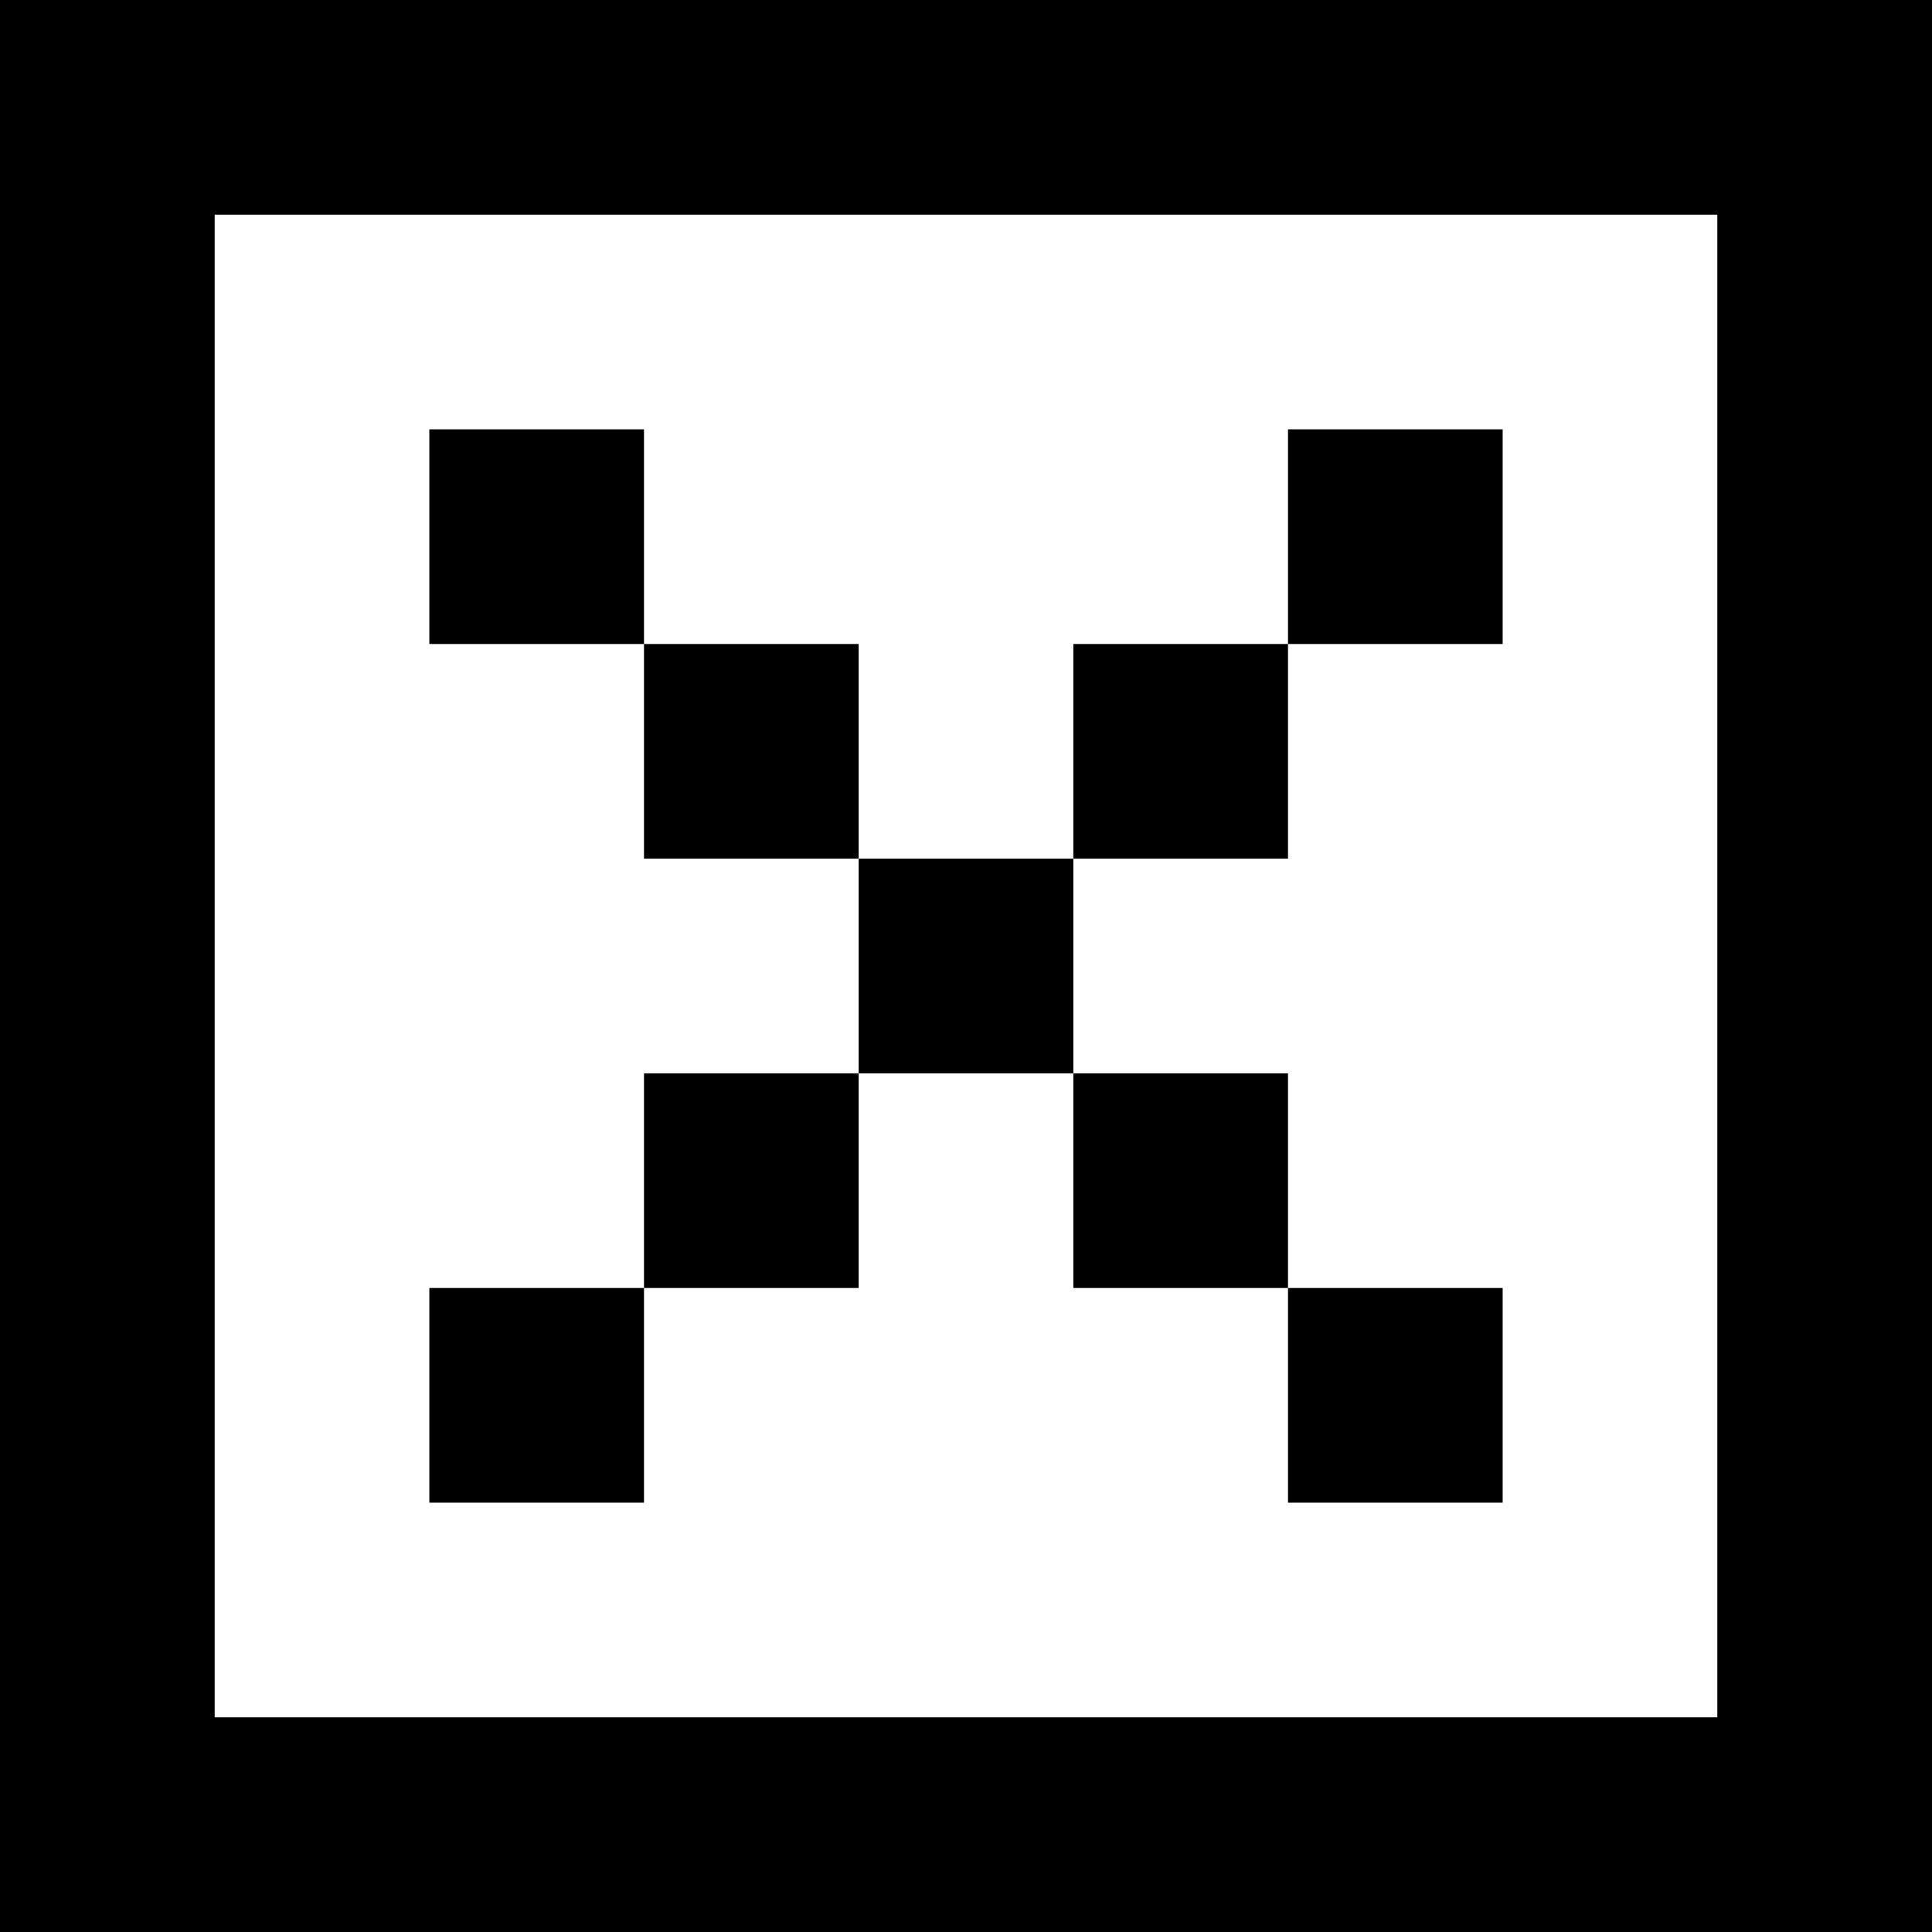
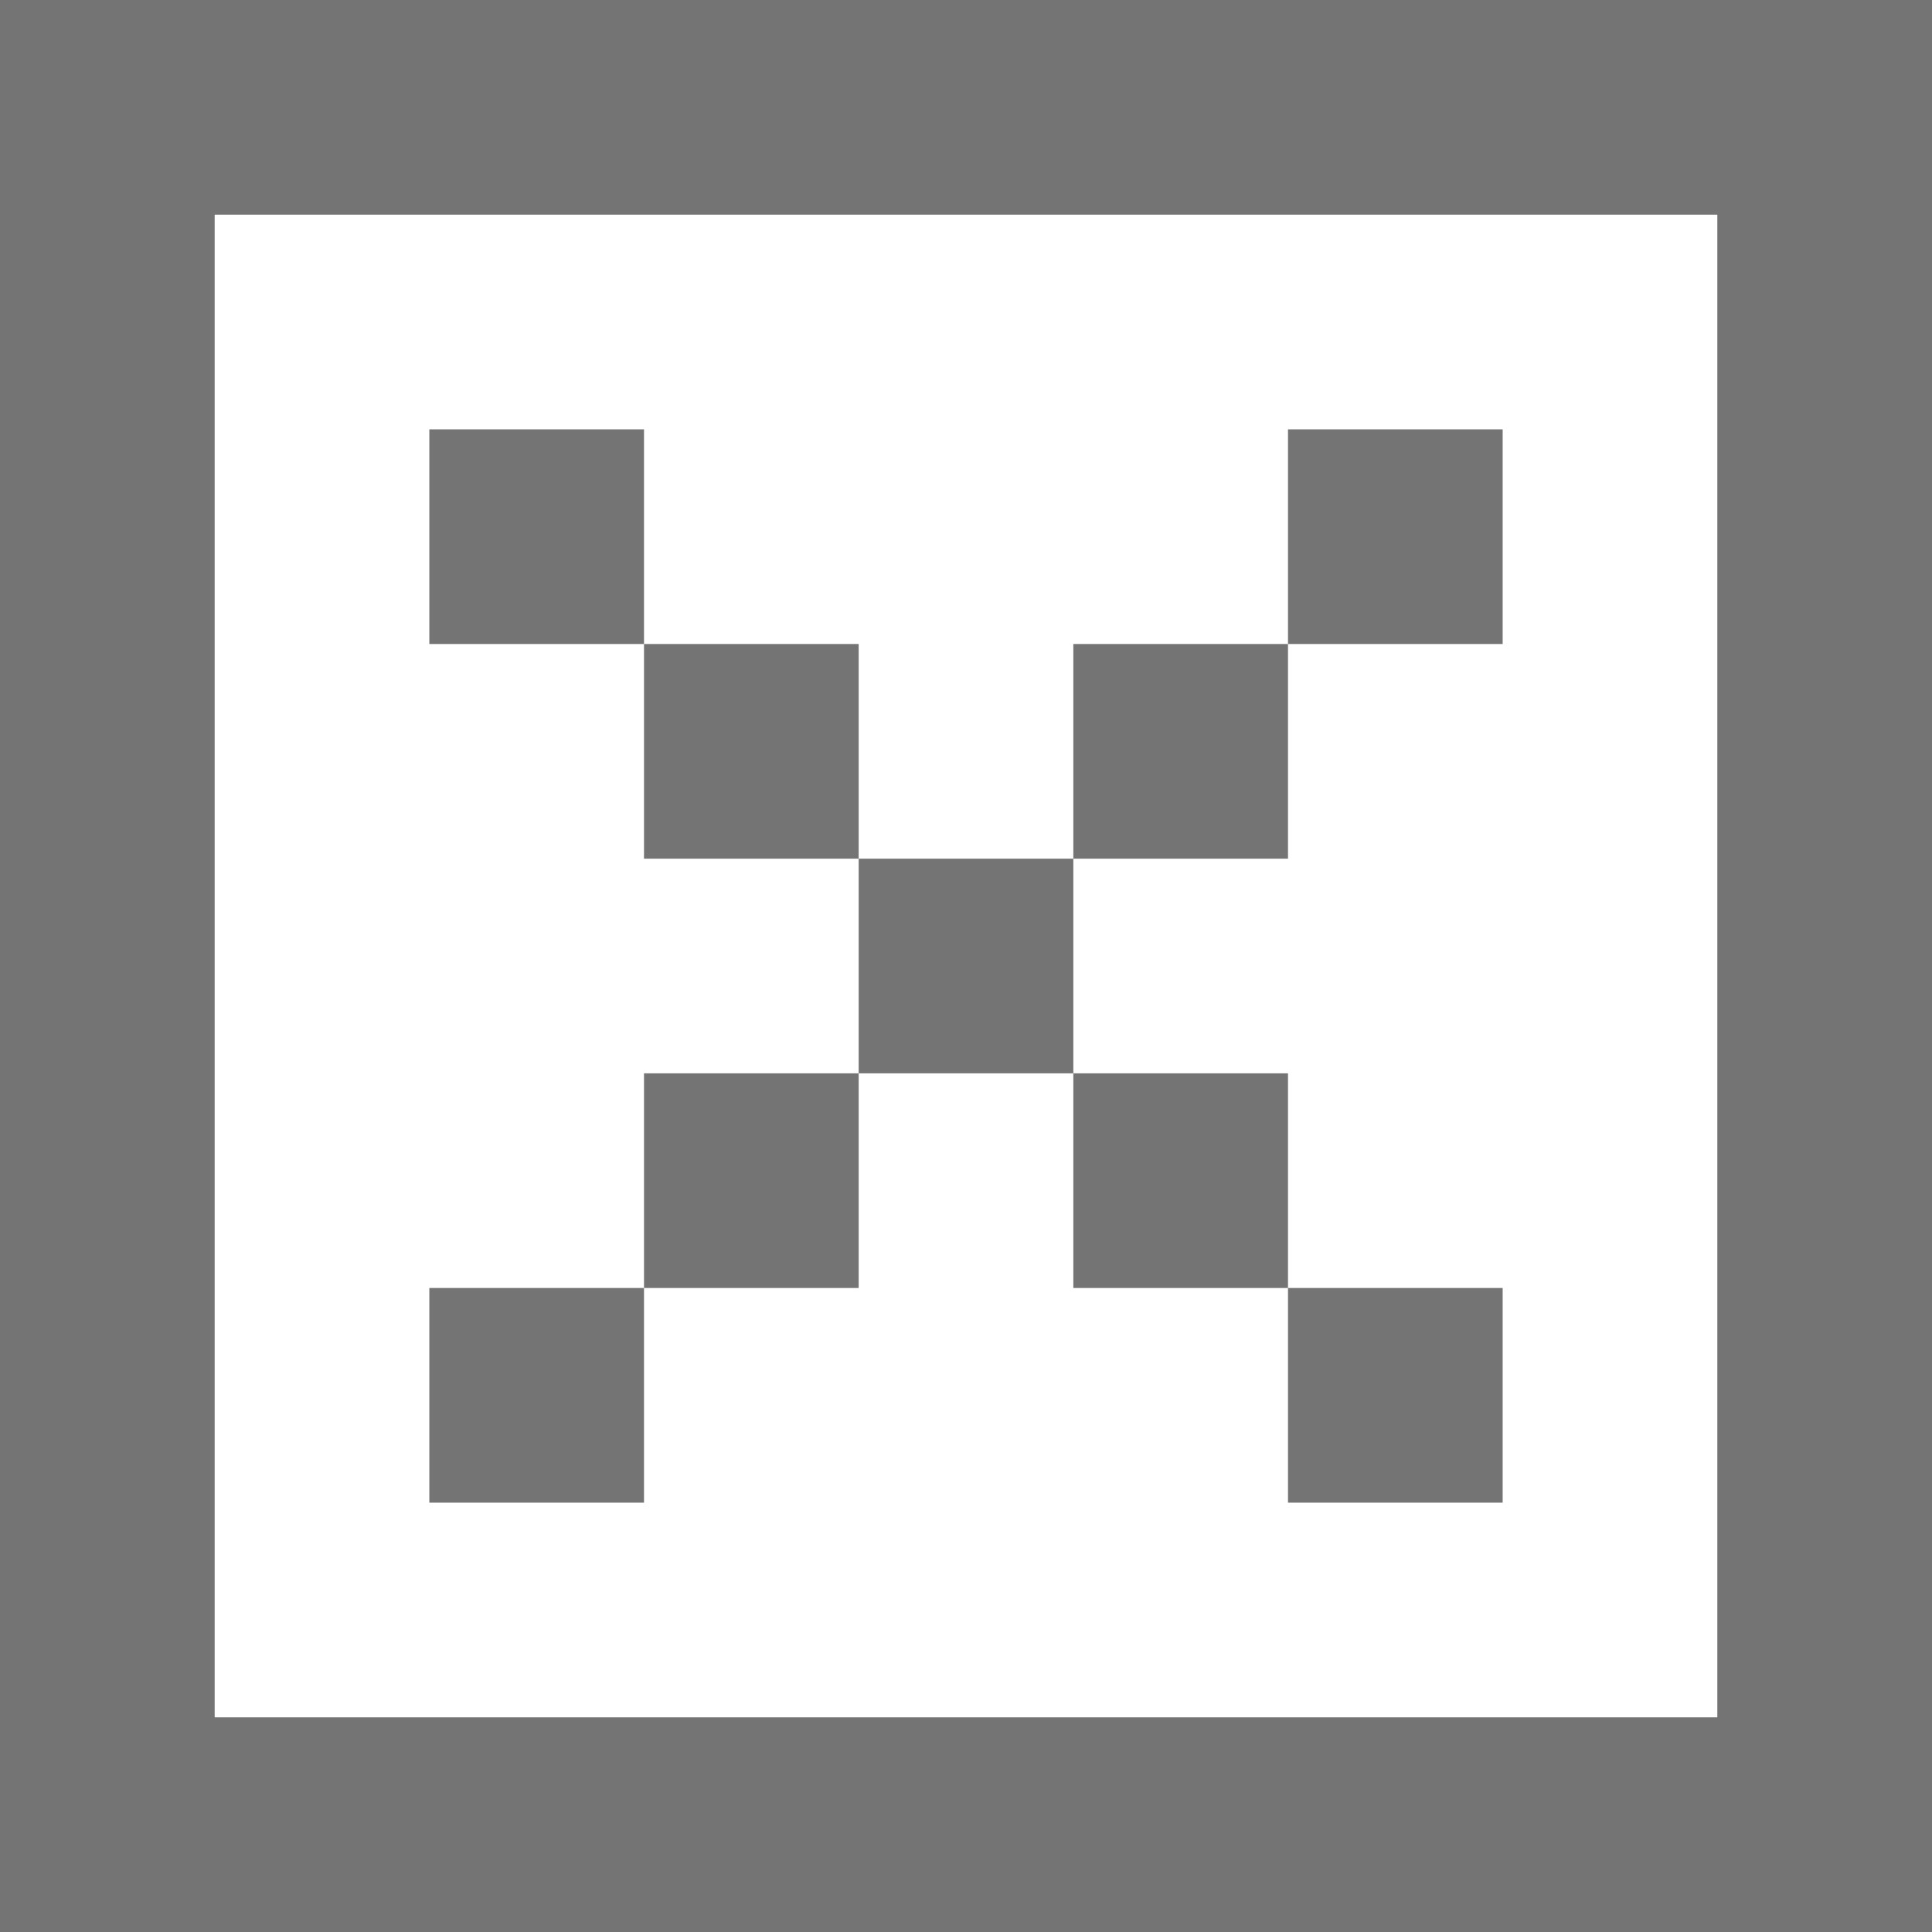
<svg xmlns="http://www.w3.org/2000/svg" width="18" height="18" viewBox="0 0 18 18" fill="none">
-   <line x1="1" x2="1" y2="18" stroke="black" stroke-width="2" />
-   <line y1="1" x2="18" y2="1" stroke="black" stroke-width="2" />
-   <line y1="17" x2="18" y2="17" stroke="black" stroke-width="2" />
-   <line x1="17" y1="18" x2="17" stroke="black" stroke-width="2" />
-   <rect x="8" y="8" width="2" height="2" fill="black" />
-   <rect x="10" y="6" width="2" height="2" fill="black" />
-   <rect x="12" y="4" width="2" height="2" fill="black" />
-   <rect x="10" y="10" width="2" height="2" fill="black" />
-   <rect x="12" y="12" width="2" height="2" fill="black" />
-   <rect x="6" y="10" width="2" height="2" fill="black" />
-   <rect x="4" y="12" width="2" height="2" fill="black" />
-   <rect x="6" y="6" width="2" height="2" fill="black" />
-   <rect x="4" y="4" width="2" height="2" fill="black" />
+   <line x1="1" x2="1" y2="18" stroke="#747474" stroke-width="2" />
+   <line y1="1" x2="18" y2="1" stroke="#747474" stroke-width="2" />
+   <line y1="17" x2="18" y2="17" stroke="#747474" stroke-width="2" />
+   <line x1="17" y1="18" x2="17" stroke="#747474" stroke-width="2" />
+   <rect x="8.5" y="8.5" width="1" height="1" fill="black" stroke="#747474" />
+   <rect x="10.5" y="6.5" width="1" height="1" fill="black" stroke="#747474" />
+   <rect x="12.5" y="4.5" width="1" height="1" fill="black" stroke="#747474" />
+   <rect x="10.5" y="10.5" width="1" height="1" fill="black" stroke="#747474" />
+   <rect x="12.5" y="12.5" width="1" height="1" fill="black" stroke="#747474" />
+   <rect x="6.5" y="10.5" width="1" height="1" fill="black" stroke="#747474" />
+   <rect x="4.5" y="12.5" width="1" height="1" fill="black" stroke="#747474" />
+   <rect x="6.5" y="6.5" width="1" height="1" fill="black" stroke="#747474" />
+   <rect x="4.5" y="4.5" width="1" height="1" fill="black" stroke="#747474" />
</svg>
